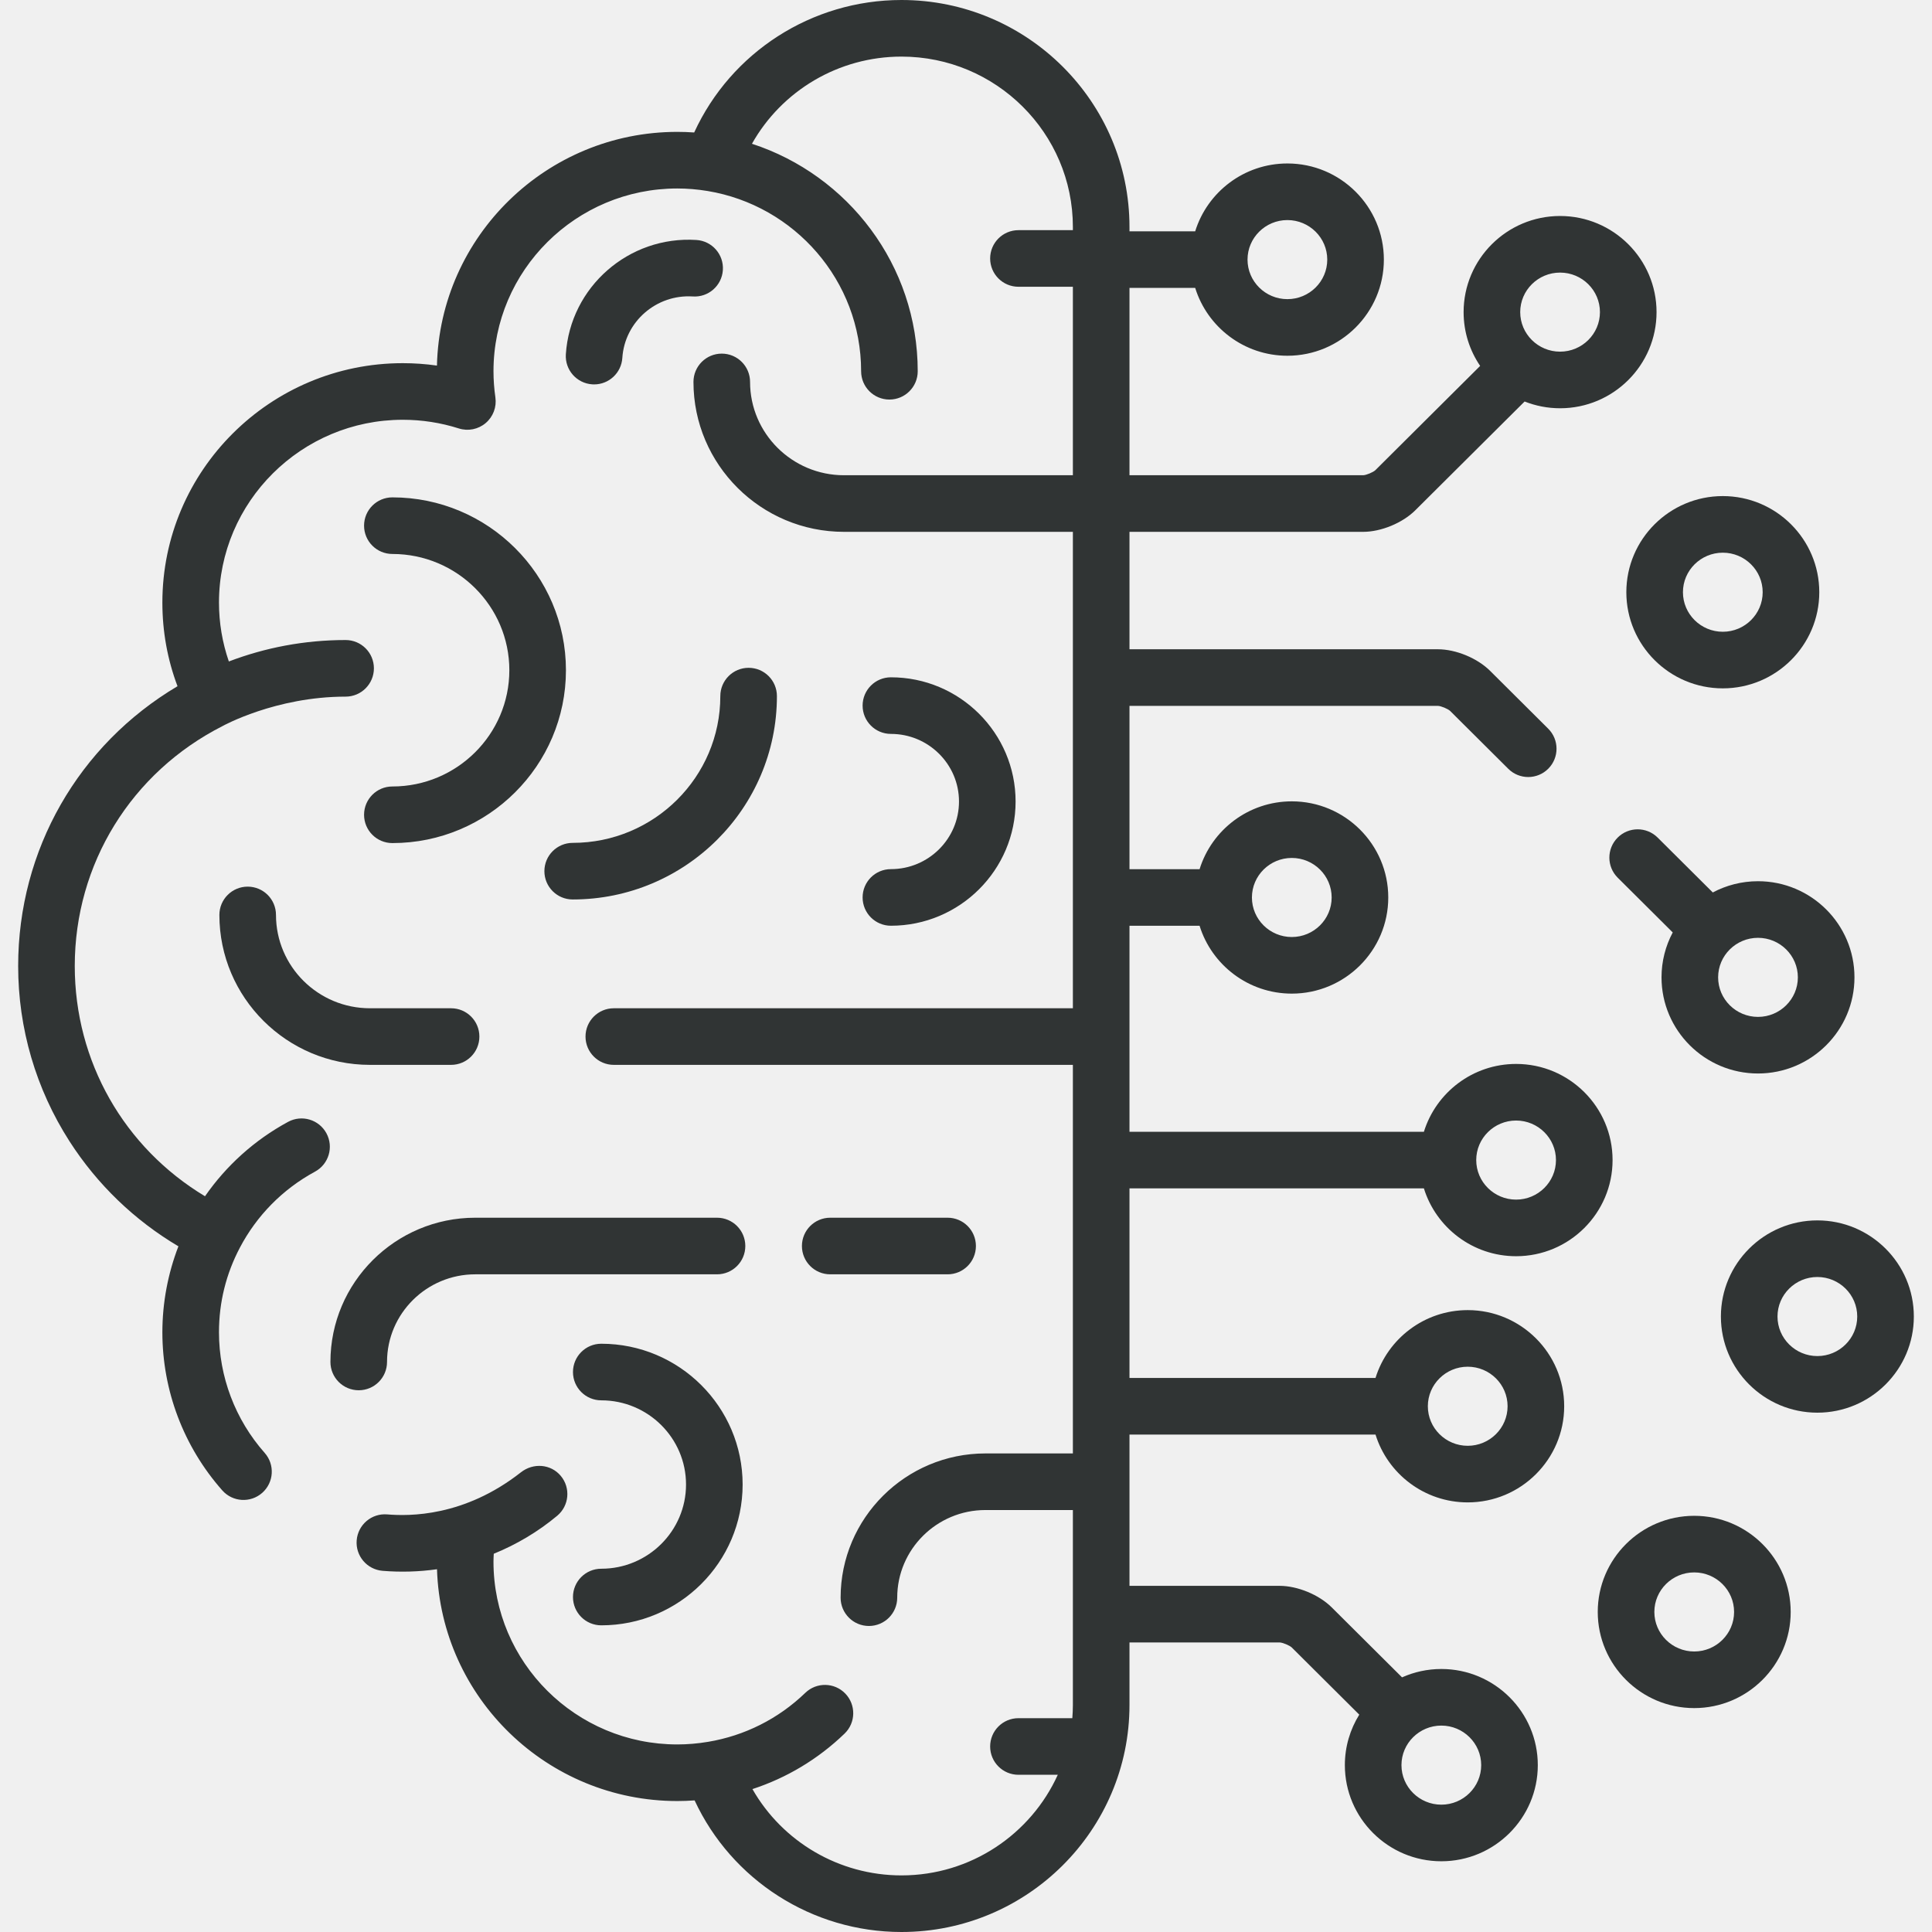
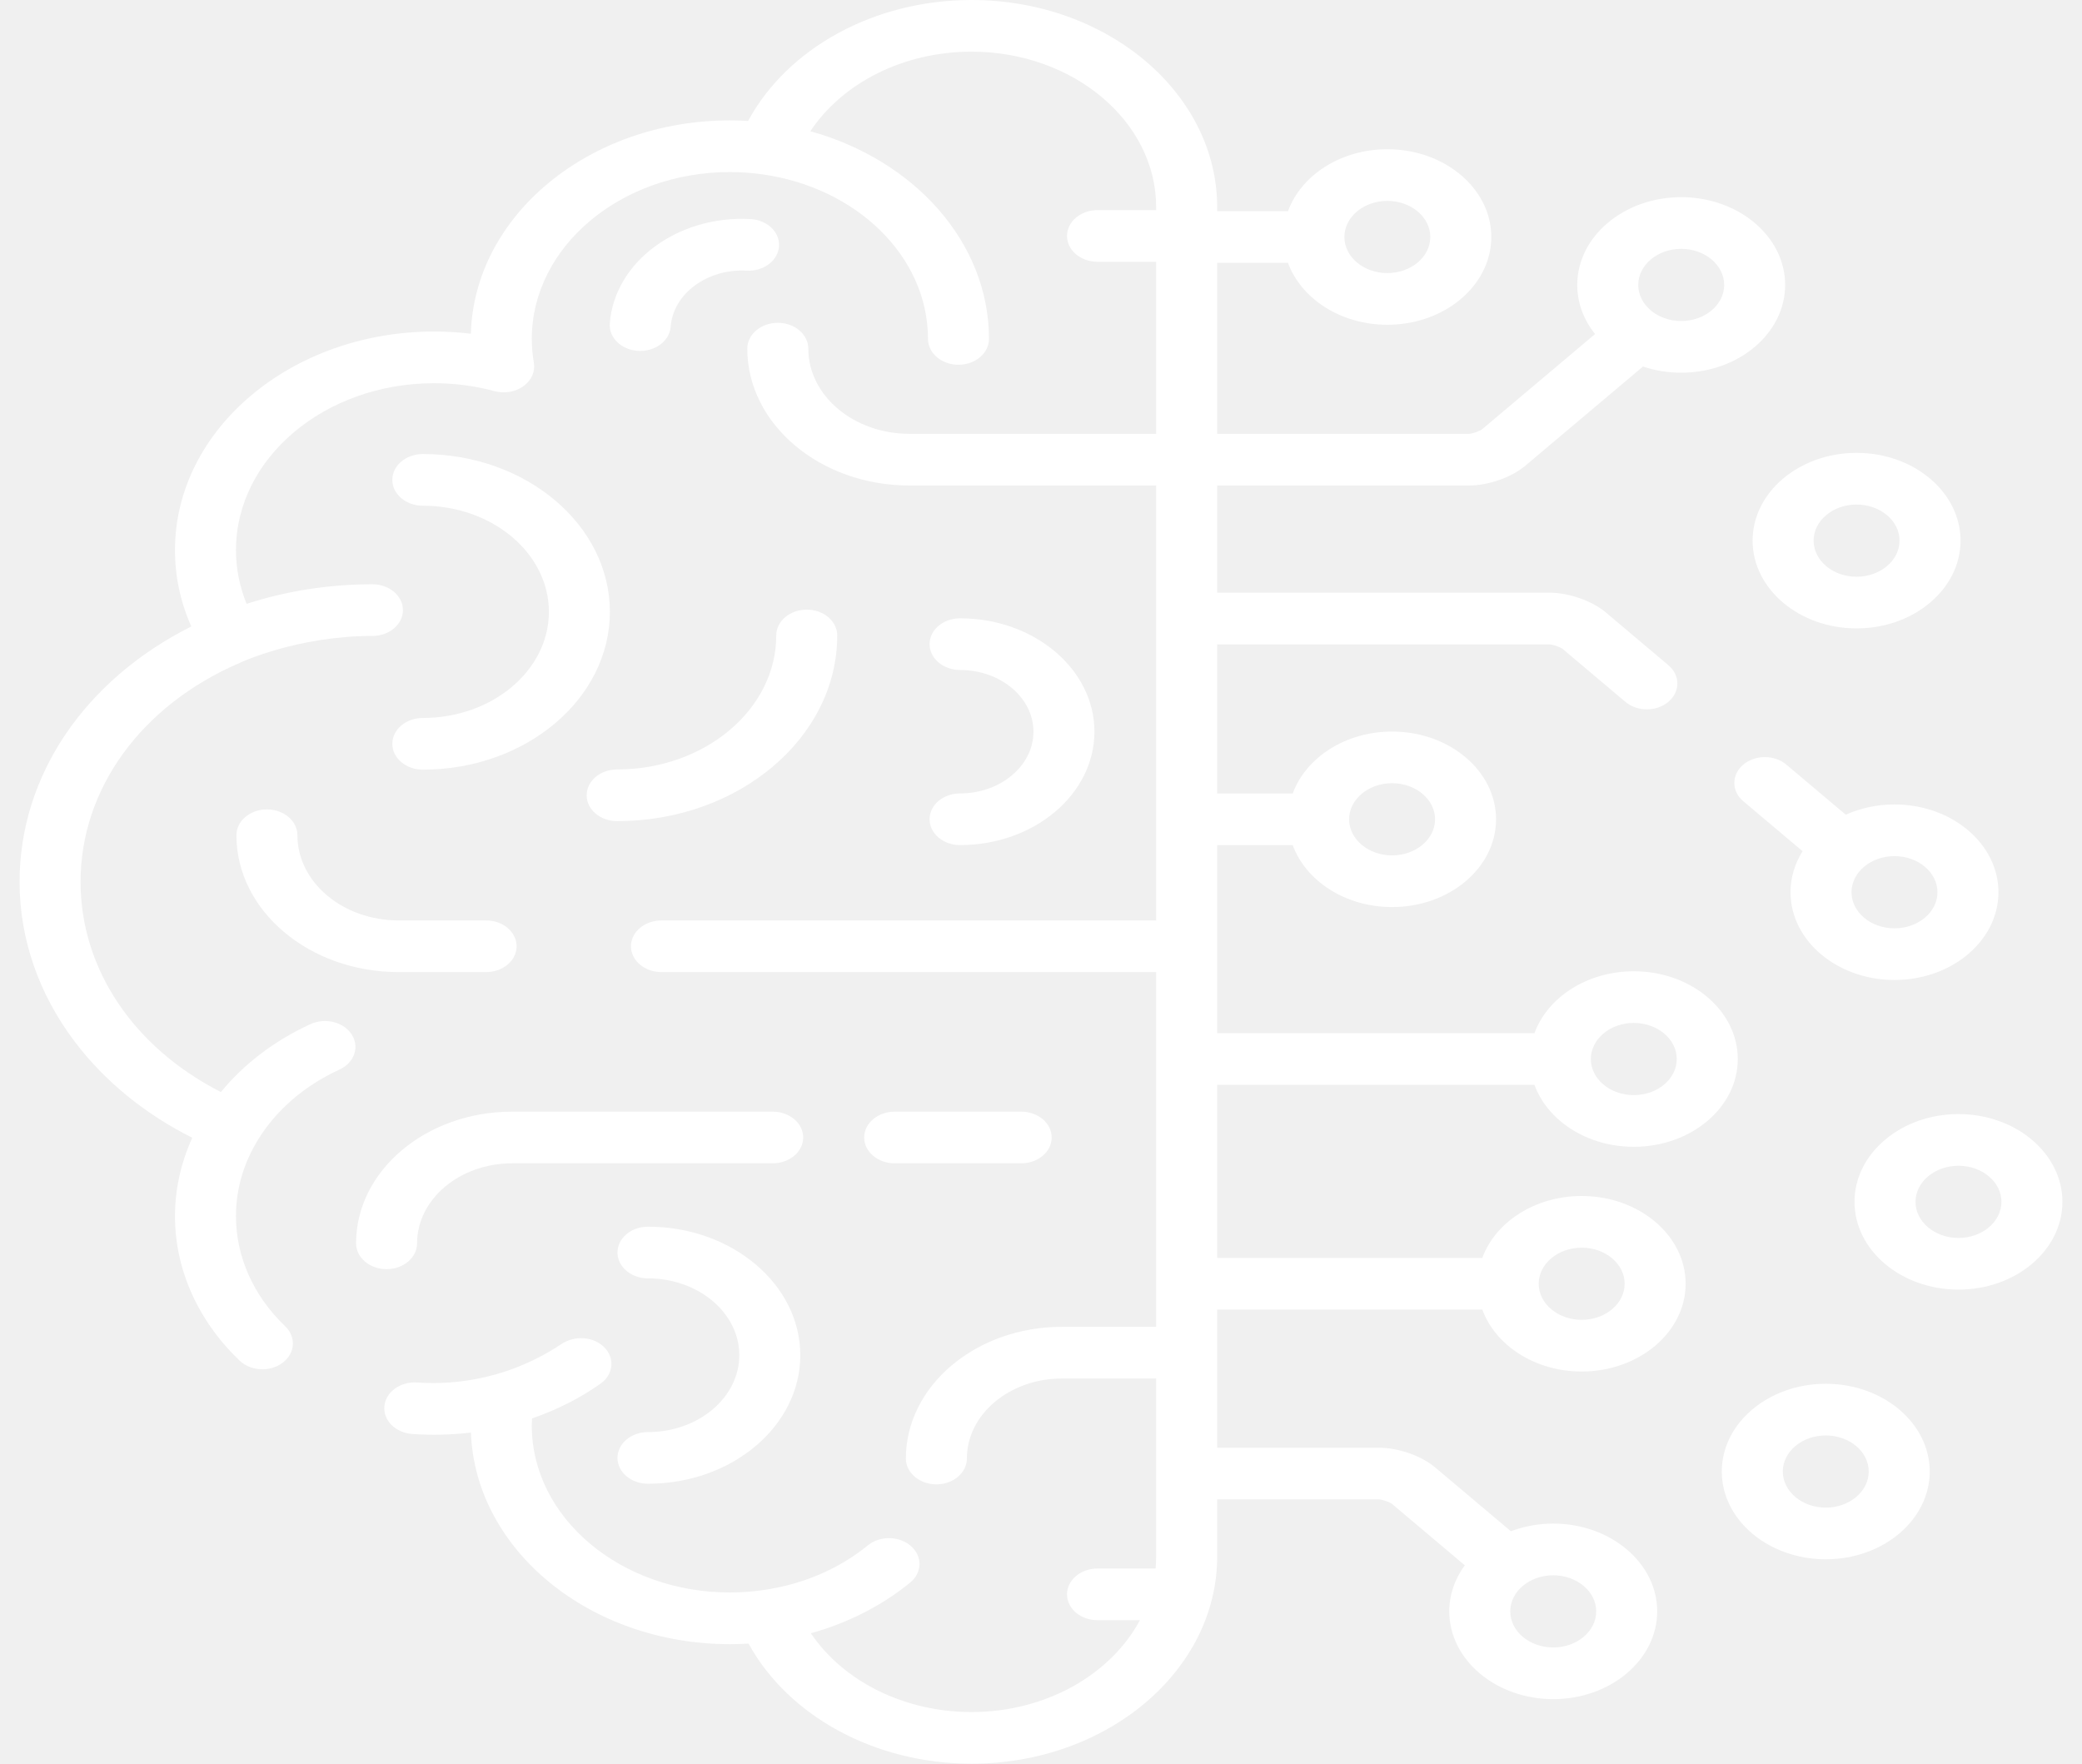
- <svg xmlns="http://www.w3.org/2000/svg" version="1.1" width="512" height="512" x="0" y="0" viewBox="0 0 512 512" style="enable-background:new 0 0 512 512" xml:space="preserve" class="">
-   <g>
-     <g>
-       <g>
-         <path d="M119.542,267.2H98.029c-13.724,0-24.89-11.095-24.89-24.732c0-4.143-3.357-7.5-7.5-7.5c-4.143,0-7.5,3.357-7.5,7.5    c0,21.908,17.895,39.732,39.891,39.732h21.512c4.143,0,7.5-3.357,7.5-7.5S123.685,267.2,119.542,267.2z" fill="#303434" data-original="#000000" class="" />
-       </g>
-     </g>
-     <g>
-       <g>
-         <path d="M190.017,322.708h-64.072c-21.162,0-38.379,17.147-38.379,38.226c0,4.143,3.357,7.5,7.5,7.5s7.5-3.358,7.5-7.5    c0-12.807,10.487-23.226,23.379-23.226h64.072c4.143,0,7.5-3.357,7.5-7.5S194.16,322.708,190.017,322.708z" fill="#303434" data-original="#000000" class="" />
-       </g>
-     </g>
-     <g>
-       <g>
-         <path d="M251.127,322.708h-31.109c-4.143,0-7.5,3.357-7.5,7.5s3.357,7.5,7.5,7.5h31.109c4.143,0,7.5-3.357,7.5-7.5    S255.269,322.708,251.127,322.708z" fill="#303434" data-original="#000000" class="" />
-       </g>
-     </g>
-     <g>
-       <g>
-         <path d="M198.392,176.977c-4.143,0-7.5,3.358-7.5,7.5c0,21.446-17.55,38.893-39.122,38.893c-4.143,0-7.5,3.357-7.5,7.5    s3.357,7.5,7.5,7.5c29.843,0,54.122-24.176,54.122-53.893C205.892,180.335,202.535,176.977,198.392,176.977z" fill="#303434" data-original="#000000" class="" />
-       </g>
-     </g>
-     <g>
-       <g>
-         <path d="M184.567,63.596c-17.916-1.15-33.45,12.433-34.612,30.289c-0.269,4.134,2.864,7.702,6.997,7.972    c0.166,0.011,0.331,0.016,0.495,0.016c3.92,0,7.218-3.046,7.477-7.013c0.624-9.608,9.004-16.905,18.679-16.295    c4.137,0.277,7.7-2.868,7.966-7.002C191.836,67.429,188.701,63.863,184.567,63.596z" fill="#303434" data-original="#000000" class="" />
-       </g>
-     </g>
-     <g>
-       <g>
-         <path d="M159.344,356.104c-4.143,0-7.5,3.357-7.5,7.5s3.357,7.5,7.5,7.5c12.385,0,22.461,10.009,22.461,22.311    c0,12.305-10.076,22.314-22.461,22.314c-4.143,0-7.5,3.357-7.5,7.5s3.357,7.5,7.5,7.5c20.656,0,37.461-16.738,37.461-37.314    C196.805,372.842,180,356.104,159.344,356.104z" fill="#303434" data-original="#000000" class="" />
-       </g>
-     </g>
-     <g>
-       <g>
-         <path d="M236.1,179.493c-4.143,0-7.5,3.357-7.5,7.5s3.357,7.5,7.5,7.5c9.949,0,18.044,8.037,18.044,17.917    c0,9.881-8.095,17.919-18.044,17.919c-4.143,0-7.5,3.357-7.5,7.5s3.357,7.5,7.5,7.5c18.221,0,33.044-14.768,33.044-32.919    C269.144,194.26,254.321,179.493,236.1,179.493z" fill="#303434" data-original="#000000" class="" />
-       </g>
-     </g>
-     <g>
-       <g>
-         <path d="M103.981,131.807c-4.143,0-7.5,3.357-7.5,7.5s3.357,7.5,7.5,7.5c17.094,0,31,13.82,31,30.808    c0,16.989-13.906,30.81-31,30.81c-4.143,0-7.5,3.357-7.5,7.5s3.357,7.5,7.5,7.5c25.364,0,46-20.55,46-45.81    C149.981,152.356,129.345,131.807,103.981,131.807z" fill="#303434" data-original="#000000" class="" />
-       </g>
-     </g>
-     <g>
-       <g>
-         <path d="M456.562,131.467c-14.097,0-25.566,11.429-25.566,25.477c0,14.049,11.469,25.478,25.566,25.478    c14.097,0,25.566-11.429,25.566-25.478C482.128,142.896,470.659,131.467,456.562,131.467z M456.563,167.423    c-5.826,0-10.566-4.7-10.566-10.478c-0.001-5.777,4.739-10.477,10.566-10.477c5.826,0,10.566,4.7,10.566,10.477    C467.129,162.722,462.389,167.423,456.563,167.423z" fill="#303434" data-original="#000000" class="" />
-       </g>
-     </g>
-     <g>
-       <g>
-         <path d="M481.622,323.418c-14.098,0-25.566,11.429-25.566,25.478s11.469,25.477,25.566,25.477s25.565-11.429,25.565-25.477    C507.187,334.848,495.719,323.418,481.622,323.418z M481.622,359.373c-5.826,0-10.566-4.7-10.566-10.477    c0-5.777,4.74-10.478,10.566-10.478s10.565,4.7,10.565,10.478C492.188,354.673,487.448,359.373,481.622,359.373z" fill="#303434" data-original="#000000" class="" />
-       </g>
-     </g>
-     <g>
-       <g>
-         <path d="M465.886,233.531c-4.326,0.001-8.402,1.081-11.978,2.98l-14.62-14.548c-2.938-2.922-7.685-2.909-10.606,0.026    c-2.922,2.936-2.91,7.684,0.026,10.606l14.583,14.511c-1.893,3.556-2.971,7.605-2.971,11.902    c0,14.049,11.469,25.478,25.566,25.478c14.098,0,25.566-11.429,25.566-25.478C491.452,244.96,479.983,233.531,465.886,233.531z     M465.887,269.487c-5.826,0-10.566-4.7-10.566-10.478c0-5.776,4.74-10.477,10.566-10.477c5.826,0,10.566,4.7,10.566,10.477    C476.453,264.786,471.713,269.487,465.887,269.487z" fill="#303434" data-original="#000000" class="" />
-       </g>
-     </g>
-     <g>
-       <g>
-         <path d="M448.986,401.706c-14.098,0-25.566,11.429-25.566,25.478s11.469,25.478,25.566,25.478    c14.098,0,25.566-11.429,25.566-25.478S463.084,401.706,448.986,401.706z M448.986,437.661c-5.826,0-10.566-4.7-10.566-10.478    c0-5.777,4.74-10.478,10.566-10.478c5.826,0,10.566,4.7,10.566,10.478C459.553,432.961,454.813,437.661,448.986,437.661z" fill="#303434" data-original="#000000" class="" />
-       </g>
-     </g>
-     <g>
-       <g>
-         <path d="M361.231,140.945c4.767,0,10.455-2.348,13.834-5.71l28.974-28.832c2.912,1.151,6.08,1.791,9.397,1.791    c14.098,0,25.566-11.429,25.566-25.478c0-14.048-11.469-25.476-25.566-25.476c-14.097,0-25.565,11.429-25.565,25.476    c0,5.275,1.617,10.182,4.385,14.252L364.487,124.6c-0.587,0.563-2.445,1.331-3.256,1.345h-61.906V76.298h17.413    c3.221,10.399,12.955,17.978,24.434,17.978c14.098,0,25.566-11.429,25.566-25.478c0-14.048-11.469-25.477-25.566-25.477    c-11.479,0-21.213,7.578-24.434,17.977h-17.413v-1.136C299.325,26.988,272.22,0,238.902,0c-23.818,0-45.184,13.882-54.934,35.108    c-1.499-0.106-2.994-0.16-4.477-0.16c-34.628,0-62.893,27.646-63.696,61.936c-2.99-0.426-6.014-0.641-9.051-0.641    c-35.132,0-63.713,28.458-63.713,63.437c0,7.678,1.347,15.107,4.011,22.174C20.818,197.414,4.813,225.21,4.813,256    c0,16.532,4.709,32.602,13.617,46.471c7.338,11.424,17.224,20.933,28.852,27.815c-2.794,7.241-4.251,14.995-4.251,22.781    c0,15.442,5.638,30.323,15.875,41.902c2.743,3.103,7.483,3.395,10.587,0.651c3.104-2.744,3.395-7.483,0.651-10.587    c-7.812-8.835-12.113-20.188-12.113-31.967c0-7.924,1.873-15.482,5.561-22.466c4.402-8.361,11.241-15.421,19.892-20.105    c3.643-1.973,4.996-6.524,3.023-10.166c-1.972-3.644-6.525-4.999-10.166-3.023c-8.959,4.853-16.428,11.658-22.013,19.714    C32.882,304.119,19.813,281.308,19.813,256c0-27.06,14.988-51.318,39.186-63.596c0,0,14.002-7.79,32.59-7.79    c4.143,0,7.5-3.357,7.5-7.5s-3.357-7.5-7.5-7.5c-10.896,0-21.326,2.015-30.942,5.682c-1.724-5-2.614-10.225-2.614-15.615    c0-26.709,21.852-48.437,48.713-48.437c5.049,0,10.044,0.773,14.846,2.298c2.461,0.781,5.15,0.242,7.119-1.428    c1.97-1.67,2.942-4.234,2.573-6.79c-0.335-2.328-0.505-4.662-0.505-6.938c0-26.708,21.853-48.437,48.714-48.437    c2.638,0,5.334,0.226,8.017,0.667c23.058,3.814,40.696,23.777,40.696,47.77c0,4.143,3.357,7.5,7.5,7.5s7.5-3.357,7.5-7.5    c0-28.102-18.455-51.979-43.929-60.285C207.196,24.019,222.246,15,238.902,15c25.046,0,45.423,20.26,45.423,45.162v0.833H269.9    c-4.143,0-7.5,3.357-7.5,7.5s3.357,7.5,7.5,7.5h14.425v49.949h-60.66c-13.725,0-24.891-11.094-24.891-24.73    c0-4.143-3.357-7.5-7.5-7.5s-7.5,3.357-7.5,7.5c0,21.907,17.895,39.73,39.891,39.73h60.66V267.2H162.667    c-4.143,0-7.5,3.357-7.5,7.5s3.357,7.5,7.5,7.5h121.658v102.976h-23.176c-21.162,0-38.378,17.147-38.378,38.225    c0,4.143,3.357,7.5,7.5,7.5s7.5-3.357,7.5-7.5c0-12.806,10.487-23.225,23.378-23.225h23.176v51.662    c0,1.178-0.06,2.342-0.149,3.497H269.9c-4.143,0-7.5,3.357-7.5,7.5s3.357,7.5,7.5,7.5h10.424    C273.203,486.037,257.321,497,238.902,497c-16.544,0-31.539-8.926-39.498-22.873c9.059-2.959,17.396-7.933,24.42-14.709    c2.981-2.876,3.066-7.624,0.19-10.604c-2.876-2.983-7.624-3.067-10.604-0.191c-7.162,6.91-16.115,11.371-25.783,12.983    c-2.726,0.456-5.463,0.688-8.136,0.688c-26.861,0-48.714-21.729-48.714-48.438c0-0.683,0.041-1.392,0.074-2.094    c6.054-2.464,11.741-5.836,16.813-10.07c3.18-2.654,3.605-7.384,0.95-10.564c-2.655-3.18-7.307-3.509-10.564-0.95    C123,402,108.444,401.816,102.621,401.333c-4.14-0.351-7.752,2.726-8.096,6.853c-0.343,4.128,2.726,7.752,6.854,8.096    c4.795,0.396,9.68,0.257,14.43-0.42c1.066,34.056,29.224,61.432,63.683,61.432c1.518,0,3.049-0.057,4.585-0.169    C193.879,498.211,215.202,512,238.902,512c33.317,0,60.423-26.988,60.423-60.162v-16.574h39.758    c0.814,0.014,2.672,0.781,3.257,1.343l17.881,17.793c-2.419,3.891-3.82,8.474-3.82,13.378c0,14.049,11.469,25.478,25.566,25.478    c14.098,0,25.566-11.429,25.566-25.478S396.064,442.3,381.967,442.3c-3.707,0-7.228,0.797-10.412,2.217l-18.635-18.543    c-3.379-3.362-9.067-5.71-13.834-5.71h-39.761v-40.092h65.2c3.221,10.399,12.955,17.978,24.435,17.978    c14.098,0,25.566-11.429,25.566-25.478s-11.469-25.478-25.566-25.478c-11.479,0-21.214,7.578-24.435,17.978h-65.2v-50.24h78.022    c3.221,10.399,12.955,17.978,24.435,17.978c14.098,0,25.566-11.429,25.566-25.478s-11.469-25.478-25.566-25.478    c-11.48,0-21.214,7.578-24.435,17.978h-78.022v-54.589h18.578c3.222,10.398,12.956,17.977,24.435,17.977    c14.098,0,25.566-11.429,25.566-25.477c0-14.049-11.469-25.478-25.566-25.478c-11.479,0-21.214,7.578-24.435,17.978h-18.578    v-43.281h81.718c0.813,0.015,2.672,0.781,3.257,1.343l15.406,15.332c1.463,1.456,3.376,2.184,5.29,2.184    c1.925,0,3.851-0.737,5.316-2.21c2.922-2.936,2.91-7.685-0.026-10.607l-15.406-15.332c-3.379-3.362-9.067-5.71-13.834-5.71    h-81.721v-31.117H361.231z M413.436,72.239c5.826,0,10.566,4.7,10.566,10.476c0,5.777-4.74,10.478-10.566,10.478    s-10.565-4.7-10.565-10.478C402.871,76.939,407.61,72.239,413.436,72.239z M341.172,58.321c5.826,0,10.566,4.7,10.566,10.477    c0,5.777-4.74,10.478-10.566,10.478c-5.826,0-10.565-4.7-10.565-10.478C330.606,63.021,335.346,58.321,341.172,58.321z     M381.967,457.299c5.826,0,10.566,4.701,10.566,10.478c0,5.777-4.74,10.478-10.566,10.478c-5.826,0-10.566-4.7-10.566-10.478    C371.401,462,376.141,457.299,381.967,457.299z M388.96,362.194c5.826,0,10.566,4.7,10.566,10.478    c0,5.777-4.74,10.478-10.566,10.478s-10.566-4.7-10.566-10.478C378.394,366.895,383.134,362.194,388.96,362.194z M401.781,296.954    c5.826,0,10.566,4.7,10.566,10.478c0,5.777-4.74,10.478-10.566,10.478c-5.826,0-10.566-4.7-10.566-10.478    C391.215,301.654,395.955,296.954,401.781,296.954z M342.338,227.365c5.826,0,10.566,4.7,10.566,10.478    c0,5.776-4.74,10.477-10.566,10.477c-5.826,0-10.566-4.7-10.566-10.477C331.772,232.065,336.512,227.365,342.338,227.365z" fill="#303434" data-original="#000000" class="" />
-       </g>
-     </g>
-     <g>
- </g>
-     <g>
- </g>
-     <g>
- </g>
-     <g>
- </g>
-     <g>
- </g>
-     <g>
- </g>
-     <g>
- </g>
-     <g>
- </g>
-     <g>
- </g>
-     <g>
- </g>
-     <g>
- </g>
-     <g>
- </g>
-     <g>
- </g>
-     <g>
- </g>
-     <g>
- </g>
+ <svg xmlns="http://www.w3.org/2000/svg" width="85" height="72" viewBox="0 0 85 72" fill="none">
+   <g clip-path="url(#clip0_13_429)">
+     <path d="M19.846 37.575H16.274C13.996 37.575 12.142 36.015 12.142 34.097C12.142 33.515 11.585 33.042 10.897 33.042C10.209 33.042 9.652 33.515 9.652 34.097C9.652 37.178 12.623 39.684 16.274 39.684H19.846C20.534 39.684 21.091 39.212 21.091 38.63C21.091 38.047 20.534 37.575 19.846 37.575Z" fill="white" />
+     <path d="M31.546 45.381H20.909C17.396 45.381 14.537 47.792 14.537 50.756C14.537 51.339 15.095 51.811 15.782 51.811C16.47 51.811 17.028 51.339 17.028 50.756C17.028 48.955 18.769 47.49 20.909 47.49H31.546C32.234 47.49 32.791 47.018 32.791 46.435C32.791 45.853 32.234 45.381 31.546 45.381Z" fill="white" />
+     <path d="M41.691 45.381H36.526C35.839 45.381 35.281 45.853 35.281 46.435C35.281 47.018 35.839 47.49 36.526 47.49H41.691C42.379 47.49 42.936 47.018 42.936 46.435C42.936 45.853 42.379 45.381 41.691 45.381Z" fill="white" />
+     <path d="M32.936 24.887C32.248 24.887 31.691 25.359 31.691 25.942C31.691 28.958 28.777 31.411 25.196 31.411C24.508 31.411 23.951 31.883 23.951 32.466C23.951 33.048 24.508 33.521 25.196 33.521C30.151 33.521 34.181 30.121 34.181 25.942C34.181 25.359 33.624 24.887 32.936 24.887Z" fill="white" />
+     <path d="M30.641 8.943C27.667 8.781 25.088 10.691 24.895 13.203C24.85 13.784 25.37 14.286 26.056 14.324C26.084 14.325 26.111 14.326 26.139 14.326C26.79 14.326 27.337 13.898 27.38 13.34C27.484 11.989 28.875 10.962 30.481 11.048C31.168 11.087 31.759 10.645 31.803 10.063C31.848 9.482 31.327 8.981 30.641 8.943Z" fill="white" />
+     <path d="M26.454 50.077C25.766 50.077 25.209 50.549 25.209 51.132C25.209 51.714 25.766 52.187 26.454 52.187C28.51 52.187 30.183 53.594 30.183 55.324C30.183 57.054 28.51 58.462 26.454 58.462C25.766 58.462 25.209 58.934 25.209 59.517C25.209 60.099 25.766 60.571 26.454 60.571C29.883 60.571 32.673 58.218 32.673 55.324C32.673 52.431 29.883 50.077 26.454 50.077Z" fill="white" />
+     <path d="M39.196 25.241C38.508 25.241 37.951 25.713 37.951 26.296C37.951 26.878 38.508 27.351 39.196 27.351C40.848 27.351 42.192 28.481 42.192 29.87C42.192 31.26 40.848 32.39 39.196 32.39C38.508 32.39 37.951 32.862 37.951 33.445C37.951 34.027 38.508 34.499 39.196 34.499C42.221 34.499 44.682 32.423 44.682 29.87C44.682 27.318 42.221 25.241 39.196 25.241Z" fill="white" />
+     <path d="M17.262 18.535C16.575 18.535 16.017 19.007 16.017 19.59C16.017 20.172 16.575 20.645 17.262 20.645C20.1 20.645 22.409 22.588 22.409 24.977C22.409 27.366 20.1 29.31 17.262 29.31C16.575 29.31 16.017 29.782 16.017 30.364C16.017 30.947 16.575 31.419 17.262 31.419C21.473 31.419 24.899 28.529 24.899 24.977C24.899 21.425 21.473 18.535 17.262 18.535Z" fill="white" />
+     <path d="M75.796 18.487C73.456 18.487 71.552 20.095 71.552 22.07C71.552 24.046 73.456 25.653 75.796 25.653C78.137 25.653 80.041 24.046 80.041 22.07C80.041 20.095 78.137 18.487 75.796 18.487ZM75.797 23.544C74.829 23.544 74.043 22.883 74.043 22.07C74.042 21.258 74.829 20.597 75.797 20.597C76.764 20.597 77.551 21.258 77.551 22.07C77.551 22.883 76.764 23.544 75.797 23.544Z" fill="white" />
+     <path d="M79.957 45.48C77.616 45.48 75.712 47.088 75.712 49.063C75.712 51.039 77.616 52.646 79.957 52.646C82.297 52.646 84.201 51.039 84.201 49.063C84.201 47.088 82.297 45.48 79.957 45.48ZM79.957 50.537C78.99 50.537 78.203 49.876 78.203 49.063C78.203 48.251 78.99 47.59 79.957 47.59C80.924 47.59 81.711 48.251 81.711 49.063C81.711 49.876 80.924 50.537 79.957 50.537Z" fill="white" />
+     <path d="M77.344 32.84C76.626 32.841 75.95 32.992 75.356 33.26L72.929 31.214C72.441 30.803 71.653 30.805 71.168 31.217C70.683 31.63 70.685 32.298 71.172 32.709L73.593 34.749C73.279 35.25 73.1 35.819 73.1 36.423C73.1 38.399 75.004 40.006 77.344 40.006C79.685 40.006 81.589 38.399 81.589 36.423C81.589 34.448 79.685 32.84 77.344 32.84ZM77.344 37.897C76.377 37.897 75.59 37.236 75.59 36.423C75.59 35.611 76.377 34.95 77.344 34.95C78.312 34.95 79.099 35.611 79.099 36.423C79.099 37.236 78.312 37.897 77.344 37.897Z" fill="white" />
+     <path d="M74.539 56.49C72.198 56.49 70.294 58.097 70.294 60.073C70.294 62.048 72.198 63.655 74.539 63.655C76.879 63.655 78.783 62.048 78.783 60.073C78.783 58.097 76.879 56.49 74.539 56.49ZM74.539 61.546C73.572 61.546 72.785 60.885 72.785 60.072C72.785 59.26 73.572 58.599 74.539 58.599C75.506 58.599 76.293 59.26 76.293 60.072C76.293 60.885 75.506 61.546 74.539 61.546Z" fill="white" />
+     <path d="M59.97 19.82C60.761 19.82 61.706 19.49 62.267 19.017L67.077 14.963C67.56 15.125 68.086 15.215 68.637 15.215C70.977 15.215 72.881 13.608 72.881 11.632C72.881 9.656 70.977 8.049 68.637 8.049C66.296 8.049 64.393 9.657 64.393 11.632C64.393 12.374 64.661 13.064 65.121 13.636L60.511 17.522C60.413 17.601 60.105 17.709 59.97 17.711H49.693V10.729H52.584C53.118 12.192 54.734 13.258 56.64 13.258C58.98 13.258 60.884 11.65 60.884 9.675C60.884 7.699 58.98 6.092 56.64 6.092C54.734 6.092 53.118 7.158 52.584 8.62H49.693V8.46C49.693 3.795 45.193 0 39.661 0C35.707 0 32.16 1.952 30.542 4.937C30.293 4.922 30.044 4.915 29.798 4.915C24.049 4.915 19.357 8.802 19.224 13.624C18.727 13.564 18.225 13.534 17.721 13.534C11.889 13.534 7.144 17.536 7.144 22.455C7.144 23.535 7.367 24.579 7.81 25.573C3.456 27.761 0.799 31.67 0.799 36C0.799 38.325 1.581 40.585 3.06 42.535C4.278 44.142 5.919 45.479 7.85 46.447C7.386 47.465 7.144 48.555 7.144 49.65C7.144 51.822 8.08 53.914 9.779 55.542C10.235 55.979 11.022 56.02 11.537 55.634C12.052 55.248 12.101 54.582 11.645 54.145C10.348 52.903 9.634 51.306 9.634 49.65C9.634 48.536 9.945 47.473 10.557 46.491C11.288 45.315 12.424 44.322 13.86 43.663C14.464 43.386 14.689 42.746 14.361 42.234C14.034 41.721 13.278 41.531 12.674 41.809C11.187 42.491 9.947 43.448 9.019 44.581C5.459 42.767 3.289 39.559 3.289 36C3.289 32.195 5.778 28.783 9.795 27.057C9.795 27.057 12.119 25.961 15.205 25.961C15.893 25.961 16.45 25.489 16.45 24.907C16.45 24.324 15.893 23.852 15.205 23.852C13.396 23.852 11.665 24.135 10.068 24.651C9.782 23.948 9.634 23.213 9.634 22.455C9.634 18.699 13.262 15.644 17.721 15.644C18.56 15.644 19.389 15.752 20.186 15.967C20.595 16.077 21.041 16.001 21.368 15.766C21.695 15.531 21.857 15.171 21.795 14.811C21.74 14.484 21.711 14.156 21.711 13.835C21.711 10.08 25.339 7.024 29.799 7.024C30.237 7.024 30.684 7.056 31.13 7.118C34.958 7.654 37.886 10.461 37.886 13.835C37.886 14.418 38.443 14.89 39.131 14.89C39.819 14.89 40.376 14.418 40.376 13.835C40.376 9.884 37.312 6.526 33.083 5.358C34.398 3.378 36.896 2.109 39.661 2.109C43.819 2.109 47.202 4.958 47.202 8.46V8.577H44.808C44.12 8.577 43.562 9.05 43.562 9.632C43.562 10.215 44.12 10.687 44.808 10.687H47.202V17.711H37.132C34.853 17.711 33 16.151 33 14.233C33 13.651 32.442 13.178 31.755 13.178C31.067 13.178 30.509 13.651 30.509 14.233C30.509 17.314 33.48 19.82 37.132 19.82H47.202V37.575H27.005C26.317 37.575 25.76 38.047 25.76 38.63C25.76 39.212 26.317 39.684 27.005 39.684H47.202V54.165H43.355C39.842 54.165 36.983 56.577 36.983 59.541C36.983 60.123 37.541 60.596 38.229 60.596C38.916 60.596 39.474 60.123 39.474 59.541C39.474 57.74 41.215 56.275 43.355 56.275H47.202V63.54C47.202 63.705 47.192 63.869 47.178 64.031H44.808C44.12 64.031 43.562 64.504 43.562 65.086C43.562 65.669 44.12 66.141 44.808 66.141H46.538C45.356 68.349 42.719 69.891 39.661 69.891C36.915 69.891 34.425 68.635 33.104 66.674C34.608 66.258 35.992 65.558 37.158 64.606C37.653 64.201 37.667 63.533 37.19 63.114C36.712 62.695 35.924 62.683 35.429 63.088C34.24 64.059 32.754 64.687 31.149 64.913C30.697 64.978 30.242 65.01 29.798 65.01C25.339 65.01 21.711 61.955 21.711 58.199C21.711 58.102 21.718 58.003 21.723 57.904C22.728 57.557 23.672 57.083 24.515 56.488C25.043 56.115 25.113 55.45 24.672 55.002C24.232 54.555 23.459 54.509 22.919 54.869C20.42 56.531 18.003 56.505 17.037 56.438C16.349 56.388 15.75 56.821 15.693 57.401C15.636 57.982 16.145 58.491 16.831 58.54C17.627 58.595 18.438 58.576 19.226 58.481C19.403 63.27 24.078 67.12 29.799 67.12C30.05 67.12 30.305 67.112 30.56 67.096C32.187 70.061 35.727 72 39.661 72C45.193 72 49.693 68.205 49.693 63.54V61.209H56.293C56.428 61.211 56.737 61.319 56.834 61.398L59.802 63.9C59.401 64.447 59.168 65.092 59.168 65.781C59.168 67.757 61.072 69.364 63.413 69.364C65.753 69.364 67.657 67.757 67.657 65.781C67.657 63.806 65.753 62.198 63.413 62.198C62.797 62.198 62.212 62.31 61.684 62.51L58.59 59.903C58.029 59.43 57.085 59.1 56.294 59.1H49.693V53.462H60.517C61.052 54.924 62.668 55.99 64.573 55.99C66.914 55.99 68.818 54.383 68.818 52.407C68.818 50.431 66.914 48.824 64.573 48.824C62.668 48.824 61.052 49.89 60.517 51.352H49.693V44.287H62.645C63.18 45.75 64.796 46.816 66.702 46.816C69.043 46.816 70.947 45.208 70.947 43.233C70.947 41.257 69.042 39.65 66.702 39.65C64.796 39.65 63.18 40.715 62.645 42.178H49.693V34.501H52.777C53.312 35.964 54.928 37.029 56.834 37.029C59.174 37.029 61.078 35.422 61.078 33.447C61.078 31.471 59.174 29.864 56.834 29.864C54.928 29.864 53.312 30.93 52.777 32.392H49.693V26.306H63.259C63.394 26.308 63.703 26.415 63.8 26.494L66.358 28.651C66.6 28.855 66.918 28.958 67.236 28.958C67.555 28.958 67.875 28.854 68.118 28.647C68.603 28.234 68.601 27.566 68.114 27.155L65.556 24.999C64.995 24.526 64.051 24.196 63.26 24.196H49.693V19.82H59.97ZM68.637 10.159C69.604 10.159 70.391 10.819 70.391 11.632C70.391 12.444 69.604 13.105 68.637 13.105C67.67 13.105 66.883 12.444 66.883 11.632C66.883 10.819 67.67 10.159 68.637 10.159ZM56.64 8.201C57.607 8.201 58.394 8.862 58.394 9.675C58.394 10.487 57.607 11.148 56.64 11.148C55.673 11.148 54.886 10.487 54.886 9.675C54.886 8.862 55.673 8.201 56.64 8.201ZM63.413 64.308C64.38 64.308 65.167 64.969 65.167 65.781C65.167 66.594 64.38 67.255 63.413 67.255C62.445 67.255 61.658 66.594 61.658 65.781C61.658 64.969 62.445 64.308 63.413 64.308ZM64.573 50.934C65.541 50.934 66.328 51.594 66.328 52.407C66.328 53.219 65.541 53.88 64.573 53.88C63.606 53.88 62.819 53.219 62.819 52.407C62.819 51.595 63.606 50.934 64.573 50.934ZM66.702 41.759C67.669 41.759 68.456 42.42 68.456 43.233C68.456 44.045 67.669 44.706 66.702 44.706C65.735 44.706 64.948 44.045 64.948 43.233C64.948 42.42 65.735 41.759 66.702 41.759ZM56.834 31.973C57.801 31.973 58.588 32.634 58.588 33.447C58.588 34.259 57.801 34.92 56.834 34.92C55.866 34.92 55.079 34.259 55.079 33.447C55.079 32.634 55.866 31.973 56.834 31.973Z" fill="white" />
  </g>
+   <defs>
+     <clipPath id="clip0_13_429">
+       <rect width="85" height="72" fill="white" />
+     </clipPath>
+   </defs>
</svg>
